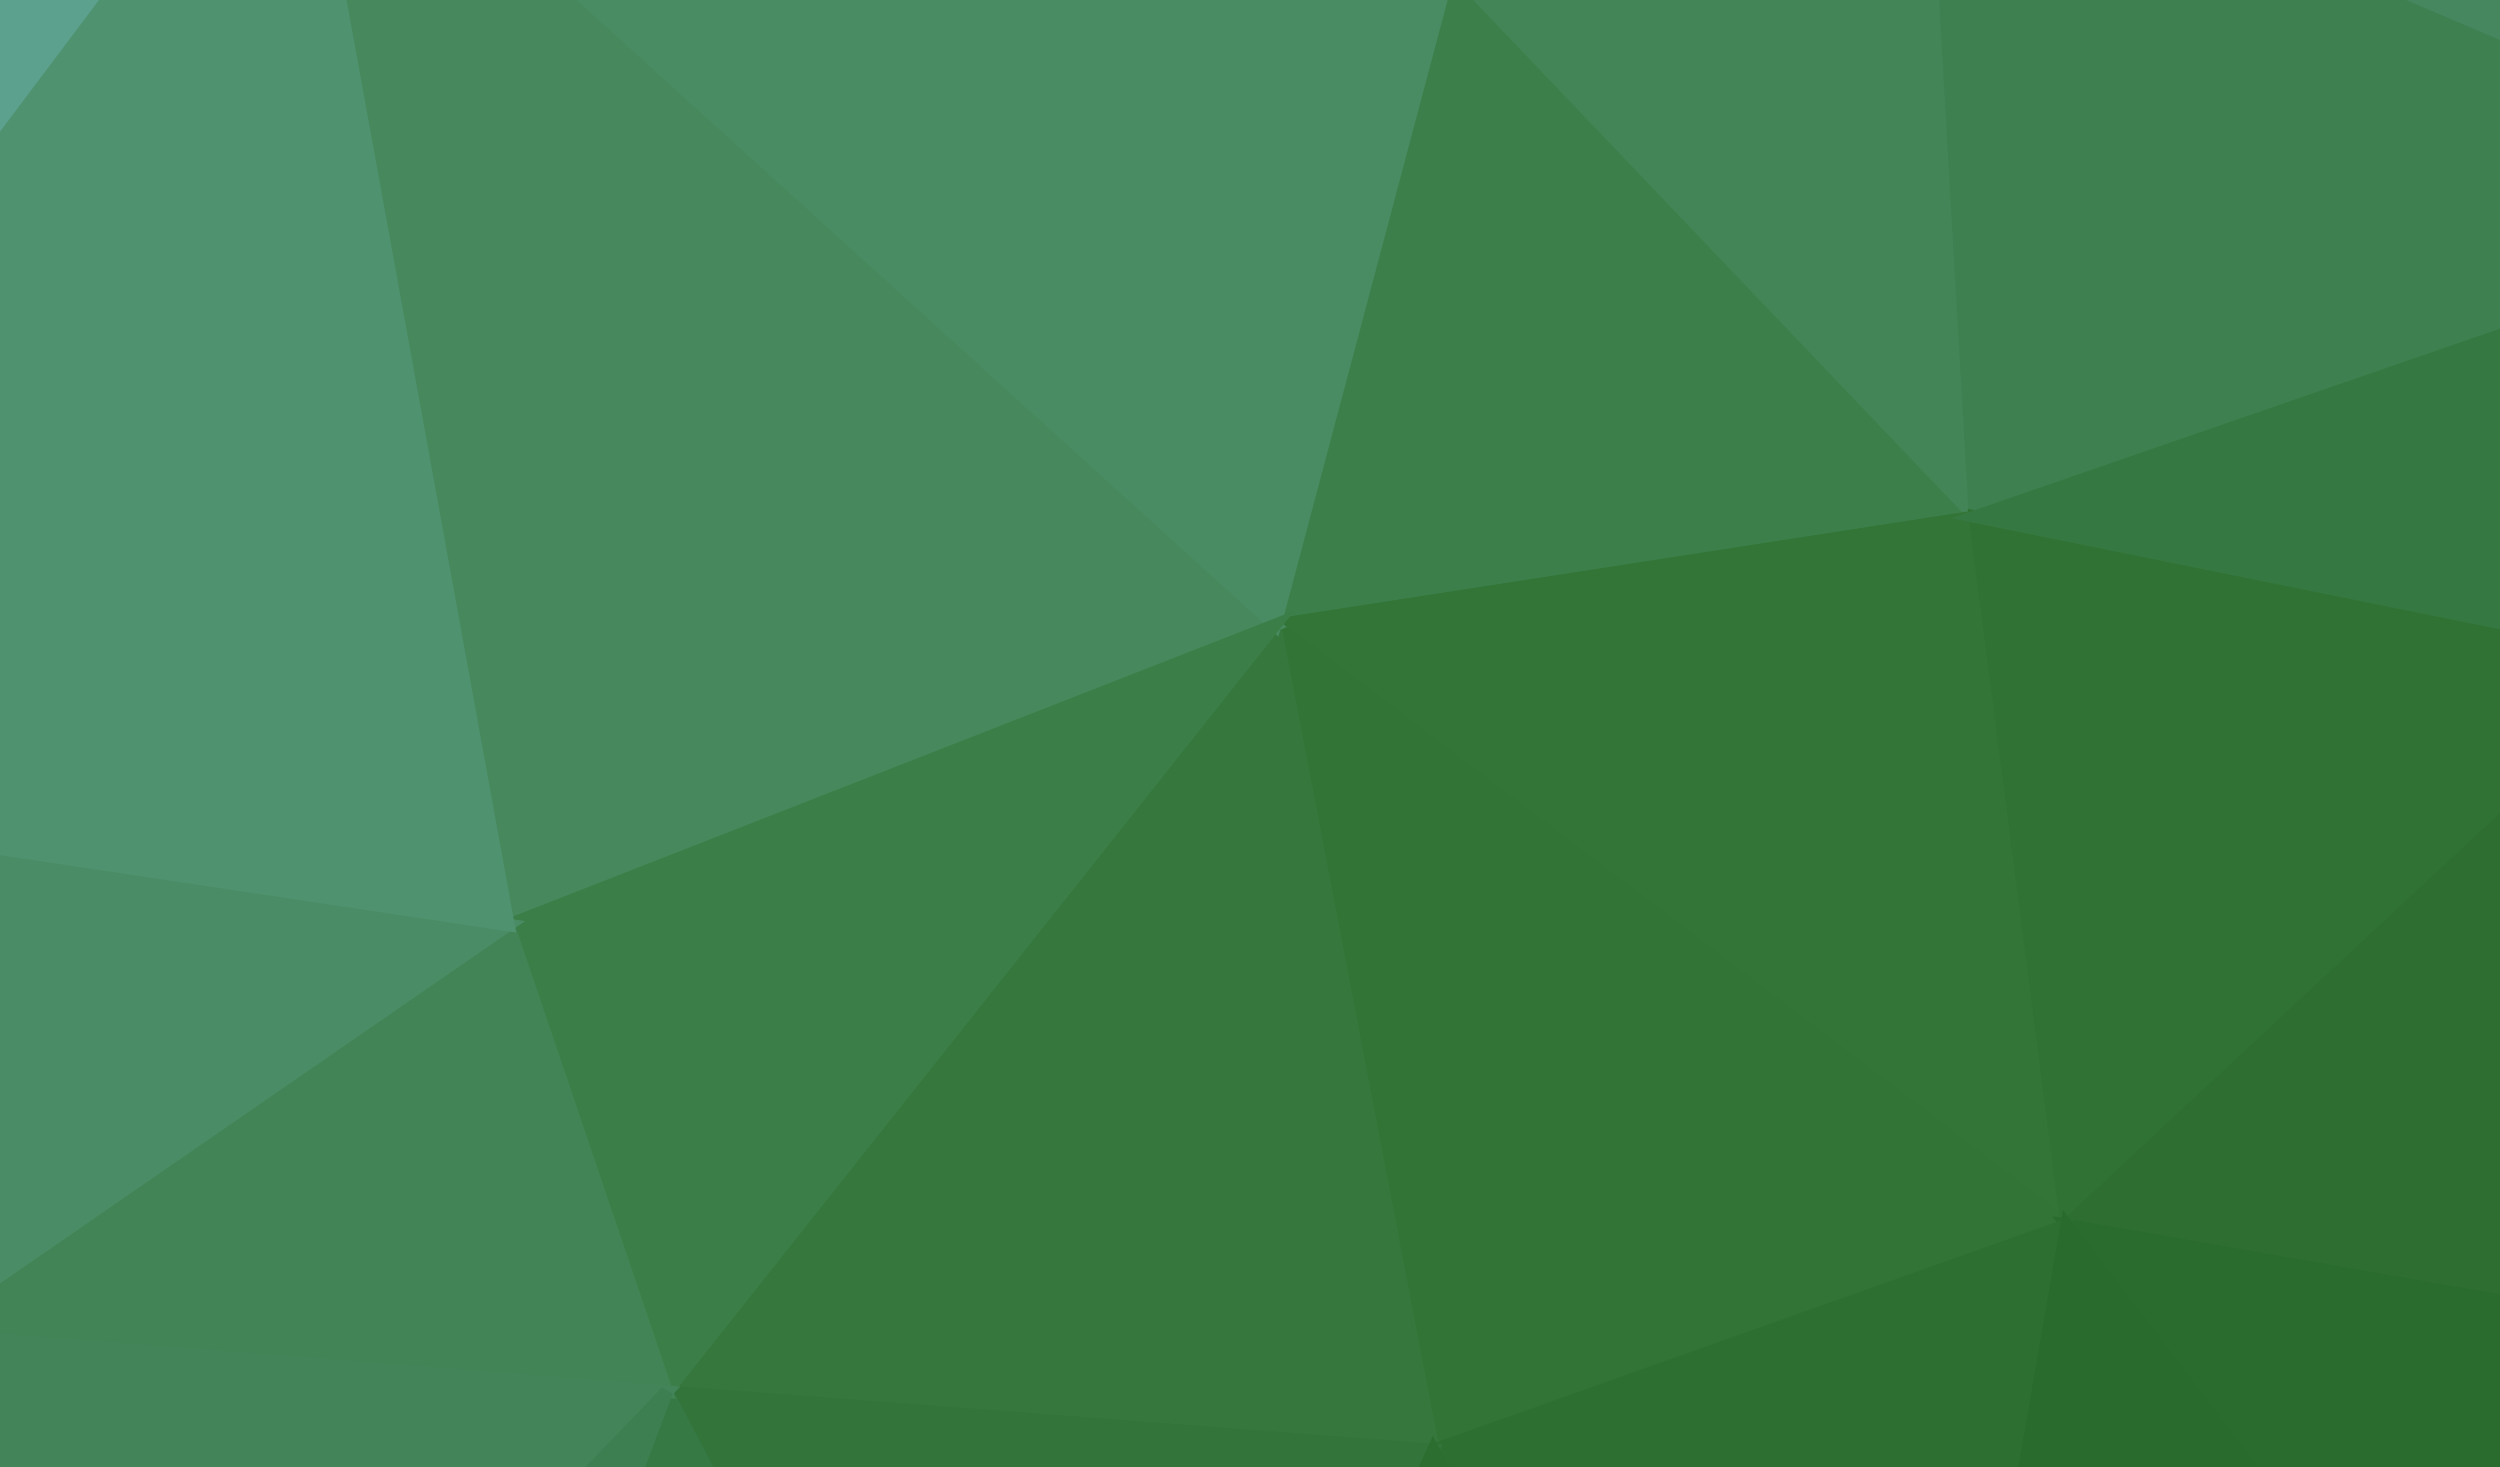
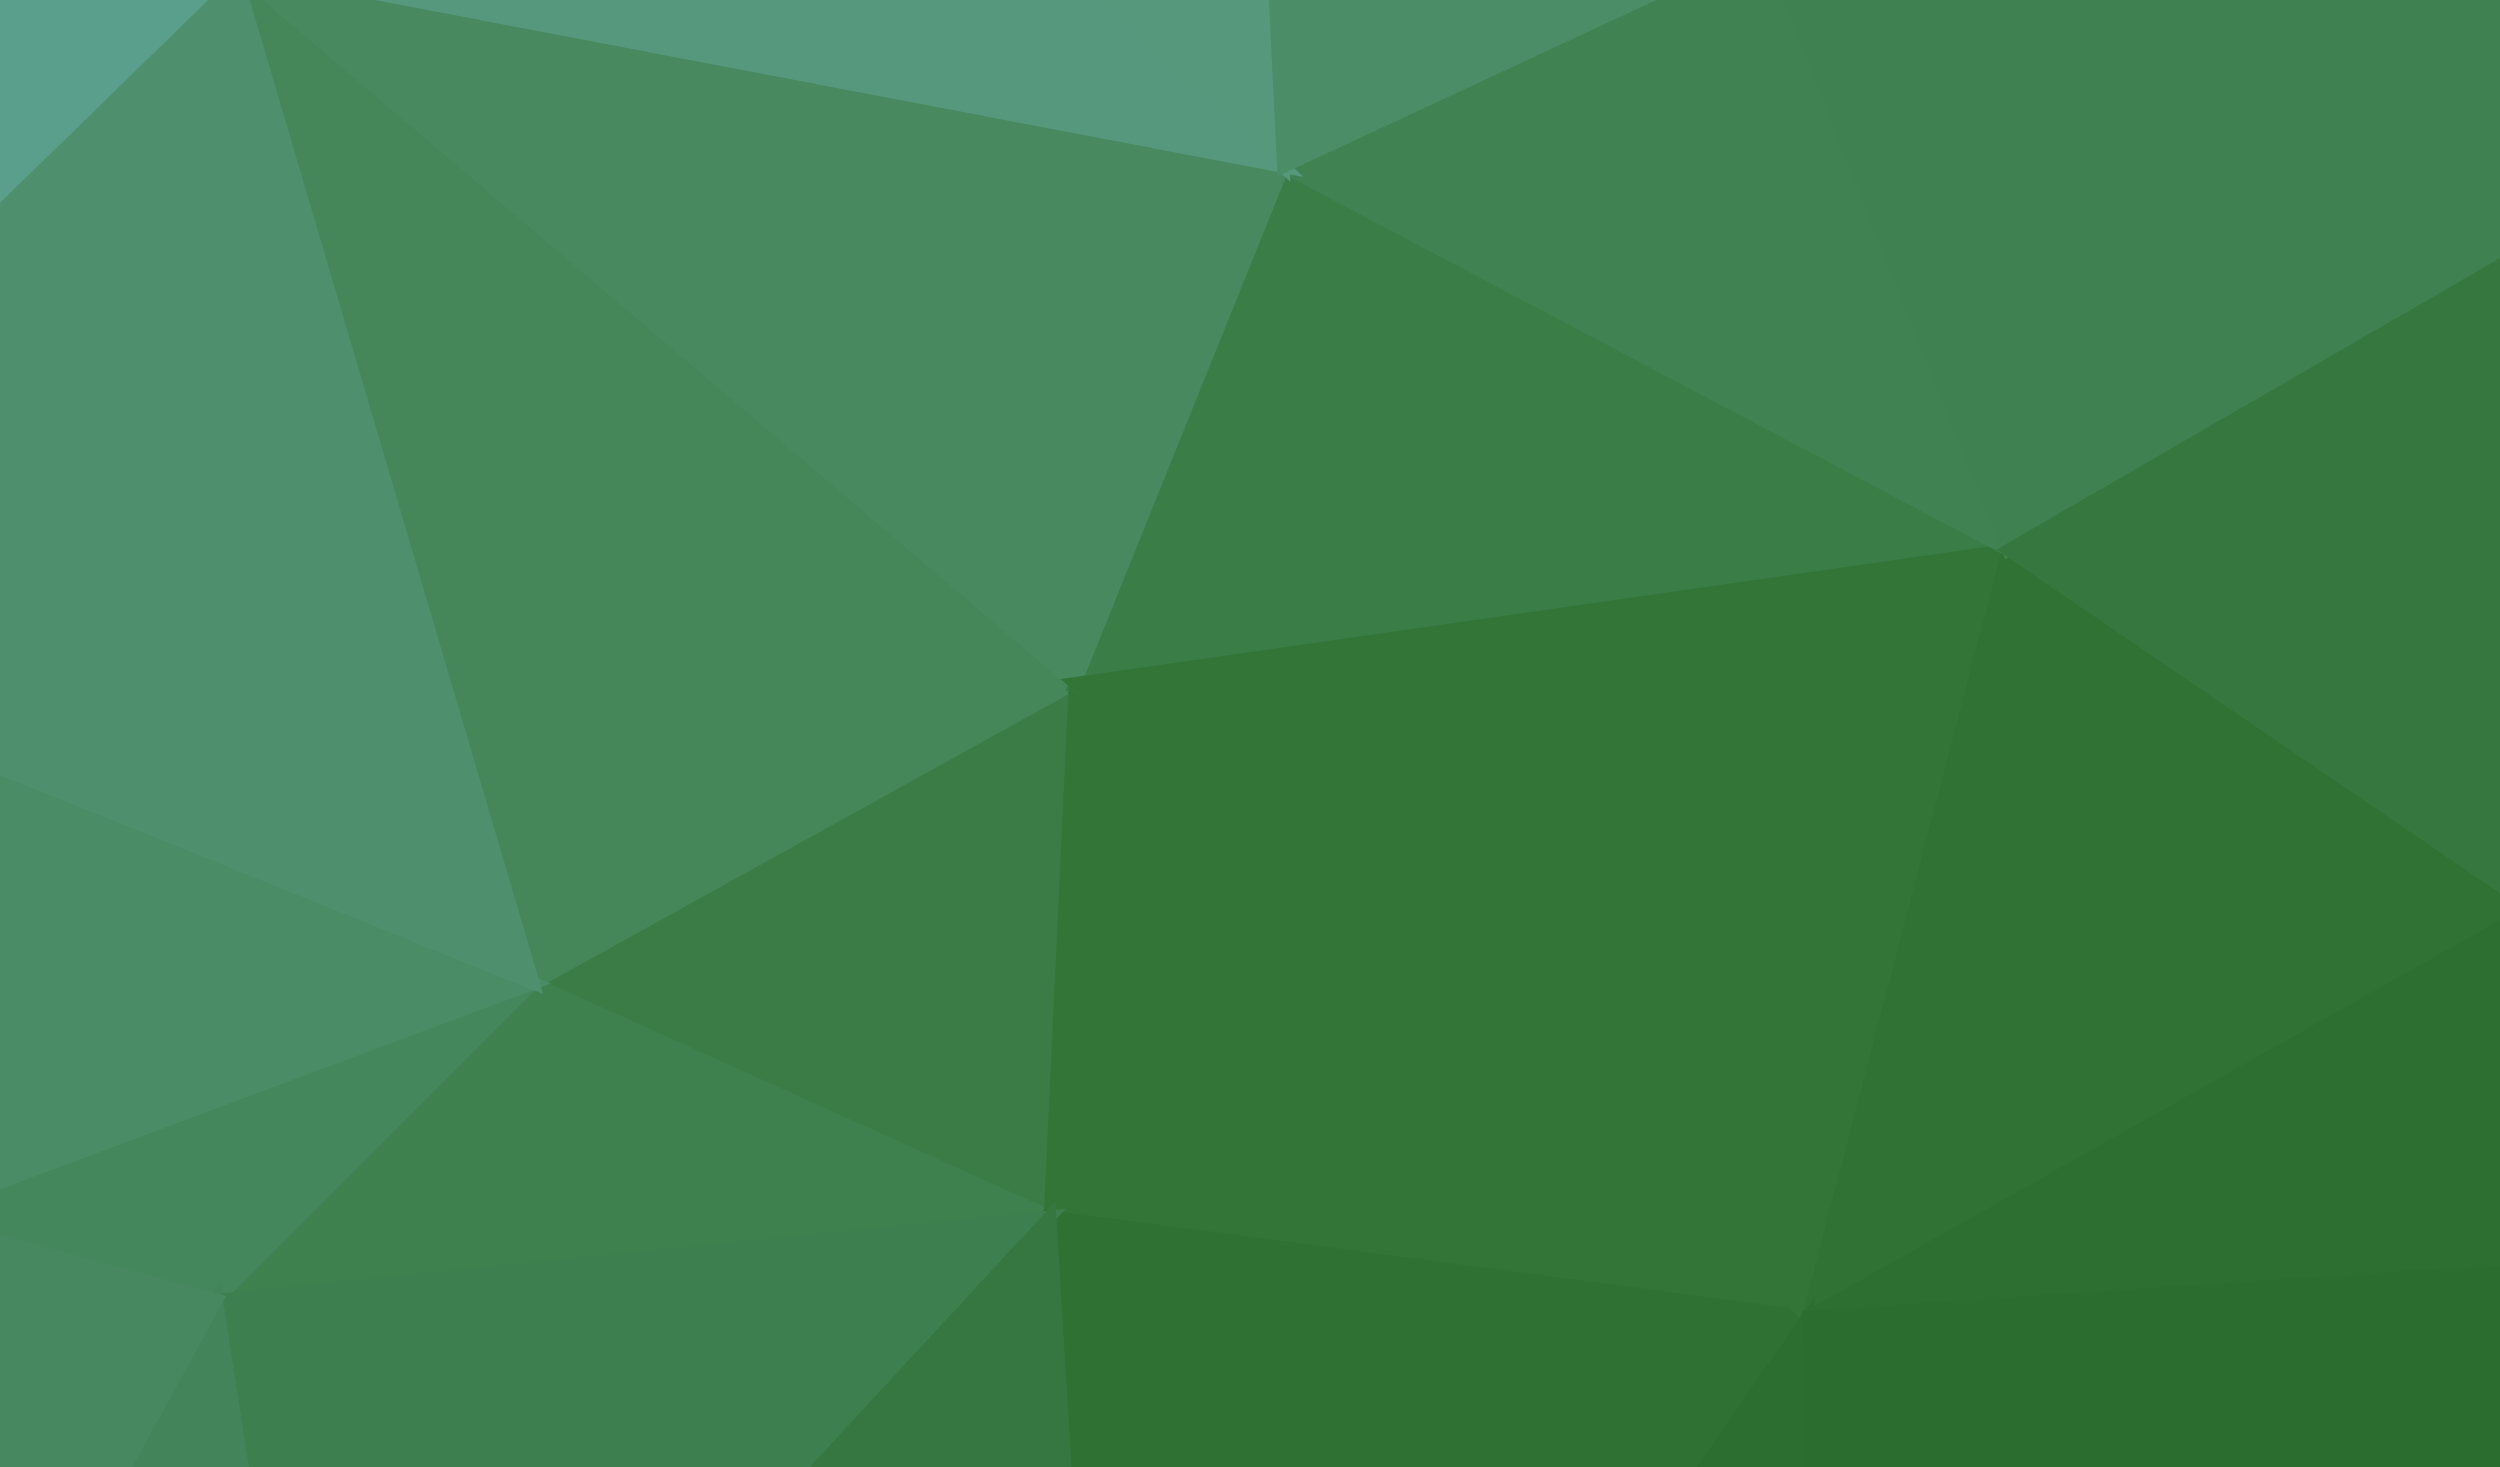
<svg xmlns="http://www.w3.org/2000/svg" width="300" height="176">
-   <path d="M153,75L237,62L174,-4Z" fill="#3d7f4a" stroke="#3d7f4a" stroke-width="1.51" />
-   <path d="M237,62L232,-25L174,-4Z" fill="#438557" stroke="#438557" stroke-width="1.51" />
-   <path d="M237,62L347,24L232,-25Z" fill="#3f8051" stroke="#3f8051" stroke-width="1.51" />
-   <path d="M153,75L248,147L237,62Z" fill="#327537" stroke="#327537" stroke-width="1.51" />
-   <path d="M153,75L172,174L248,147Z" fill="#317436" stroke="#317436" stroke-width="1.51" />
-   <path d="M248,147L321,79L237,62Z" fill="#307234" stroke="#307234" stroke-width="1.51" />
-   <path d="M347,-59L255,-89L232,-25Z" fill="#4e9071" stroke="#4e9071" stroke-width="1.51" />
-   <path d="M232,-25L177,-112L174,-4Z" fill="#4f9170" stroke="#4f9170" stroke-width="1.51" />
-   <path d="M153,75L80,167L172,174Z" fill="#35773c" stroke="#35773c" stroke-width="1.51" />
-   <path d="M35,-32L61,111L153,75Z" fill="#47895d" stroke="#47895d" stroke-width="1.51" />
-   <path d="M35,-32L153,75L174,-4Z" fill="#498b62" stroke="#498b62" stroke-width="1.51" />
-   <path d="M255,-89L177,-112L232,-25Z" fill="#53967b" stroke="#53967b" stroke-width="1.51" />
-   <path d="M321,79L347,24L237,62Z" fill="#367841" stroke="#367841" stroke-width="1.51" />
-   <path d="M321,79L437,63L347,24Z" fill="#34753e" stroke="#34753e" stroke-width="1.51" />
-   <path d="M248,147L311,158L321,79Z" fill="#2e6f31" stroke="#2e6f31" stroke-width="1.51" />
-   <path d="M323,246L311,158L248,147Z" fill="#2a6c2e" stroke="#2a6c2e" stroke-width="1.51" />
-   <path d="M61,111L80,167L153,75Z" fill="#3c7e48" stroke="#3c7e48" stroke-width="1.51" />
-   <path d="M72,-117L35,-32L174,-4Z" fill="#589c85" stroke="#589c85" stroke-width="1.51" />
-   <path d="M347,24L347,-59L232,-25Z" fill="#468760" stroke="#468760" stroke-width="1.51" />
-   <path d="M177,-112L72,-117L174,-4Z" fill="#579b82" stroke="#579b82" stroke-width="1.51" />
-   <path d="M347,24L392,-34L347,-59Z" fill="#44855f" stroke="#44855f" stroke-width="1.51" />
-   <path d="M437,63L392,-34L347,24Z" fill="#3b7c4d" stroke="#3b7c4d" stroke-width="1.51" />
-   <path d="M172,174L226,274L248,147Z" fill="#2d6f31" stroke="#2d6f31" stroke-width="1.51" />
-   <path d="M80,167L131,264L172,174Z" fill="#32743a" stroke="#32743a" stroke-width="1.51" />
-   <path d="M80,167L47,255L131,264Z" fill="#377945" stroke="#377945" stroke-width="1.51" />
-   <path d="M61,111L-10,160L80,167Z" fill="#438456" stroke="#438456" stroke-width="1.51" />
-   <path d="M-59,93L-10,160L61,111Z" fill="#4a8c65" stroke="#4a8c65" stroke-width="1.51" />
-   <path d="M131,264L226,274L172,174Z" fill="#2c6e30" stroke="#2c6e30" stroke-width="1.51" />
-   <path d="M35,-32L-59,93L61,111Z" fill="#4f9270" stroke="#4f9270" stroke-width="1.51" />
-   <path d="M-46,-108L-33,-35L35,-32Z" fill="#67aeaa" stroke="#67aeaa" stroke-width="1.51" />
-   <path d="M412,190L437,63L321,79Z" fill="#2a6c2e" stroke="#2a6c2e" stroke-width="1.51" />
-   <path d="M226,274L323,246L248,147Z" fill="#296b2d" stroke="#296b2d" stroke-width="1.51" />
-   <path d="M412,190L321,79L311,158Z" fill="#2a6d2f" stroke="#2a6d2f" stroke-width="1.51" />
-   <path d="M-33,-35L-59,93L35,-32Z" fill="#5ca08e" stroke="#5ca08e" stroke-width="1.51" />
-   <path d="M2,248L80,167L-10,160Z" fill="#438459" stroke="#438459" stroke-width="1.51" />
-   <path d="M2,248L47,255L80,167Z" fill="#3e7f52" stroke="#3e7f52" stroke-width="1.51" />
-   <path d="M323,246L412,190L311,158Z" fill="#27692b" stroke="#27692b" stroke-width="1.51" />
-   <path d="M-135,249L2,248L-10,160Z" fill="#4b8d6d" stroke="#4b8d6d" stroke-width="1.51" />
-   <path d="M-33,-35L-97,-15L-59,93Z" fill="#60a69a" stroke="#60a69a" stroke-width="1.51" />
-   <path d="M72,-117L-46,-108L35,-32Z" fill="#66afab" stroke="#66afab" stroke-width="1.51" />
-   <path d="M392,-34L449,-75L347,-59Z" fill="#498b6c" stroke="#498b6c" stroke-width="1.51" />
-   <path d="M347,-59L449,-75L255,-89Z" fill="#4e9075" stroke="#4e9075" stroke-width="1.51" />
-   <path d="M255,-89L449,-75L177,-112Z" fill="#53967f" stroke="#53967f" stroke-width="1.51" />
-   <path d="M437,63L449,-75L392,-34Z" fill="#408159" stroke="#408159" stroke-width="1.51" />
-   <path d="M-105,-77L-97,-15L-33,-35Z" fill="#6bb4b7" stroke="#6bb4b7" stroke-width="1.51" />
-   <path d="M-46,-108L-105,-77L-33,-35Z" fill="#6eb8bf" stroke="#6eb8bf" stroke-width="1.51" />
-   <path d="M437,63L436,249L449,-75Z" fill="#2b6e32" stroke="#2b6e32" stroke-width="1.51" />
-   <path d="M412,190L436,249L437,63Z" fill="#25682a" stroke="#25682a" stroke-width="1.51" />
-   <path d="M323,246L436,249L412,190Z" fill="#246628" stroke="#246628" stroke-width="1.51" />
-   <path d="M226,274L436,249L323,246Z" fill="#256629" stroke="#256629" stroke-width="1.51" />
-   <path d="M-59,93L-153,169L-10,160Z" fill="#52957a" stroke="#52957a" stroke-width="1.51" />
-   <path d="M-97,-15L-132,63L-59,93Z" fill="#5fa495" stroke="#5fa495" stroke-width="1.51" />
-   <path d="M-105,-77L-132,63L-97,-15Z" fill="#69b2b3" stroke="#69b2b3" stroke-width="1.51" />
-   <path d="M-132,63L-153,169L-59,93Z" fill="#599d89" stroke="#599d89" stroke-width="1.51" />
-   <path d="M-105,-77L-153,169L-132,63Z" fill="#62a89e" stroke="#62a89e" stroke-width="1.51" />
-   <path d="M-153,169L-135,249L-10,160Z" fill="#53967e" stroke="#53967e" stroke-width="1.51" />
-   <path d="M2,248L-135,249L47,255Z" fill="#478865" stroke="#478865" stroke-width="1.51" />
-   <path d="M47,255L-135,249L131,264Z" fill="#418158" stroke="#418158" stroke-width="1.51" />
-   <path d="M131,264L-135,249L226,274Z" fill="#387946" stroke="#387946" stroke-width="1.51" />
+   <path d="M129,82L64,118L126,146Z" fill="#3b7c46" stroke="#3b7c46" stroke-width="1.51" />
+   <path d="M64,118L26,156L126,146Z" fill="#3e804e" stroke="#3e804e" stroke-width="1.51" />
+   <path d="M129,82L28,-4L64,118Z" fill="#46875a" stroke="#46875a" stroke-width="1.51" />
+   <path d="M64,118L-11,146L26,156Z" fill="#45875c" stroke="#45875c" stroke-width="1.51" />
+   <path d="M241,66L154,20L129,82Z" fill="#3b7d47" stroke="#3b7d47" stroke-width="1.51" />
+   <path d="M-50,72L-11,146L64,118Z" fill="#4a8c65" stroke="#4a8c65" stroke-width="1.51" />
+   <path d="M126,146L217,158L129,82Z" fill="#327537" stroke="#327537" stroke-width="1.51" />
+   <path d="M134,278L217,158L126,146Z" fill="#2f7133" stroke="#2f7133" stroke-width="1.51" />
+   <path d="M154,20L28,-4L129,82Z" fill="#48895f" stroke="#48895f" stroke-width="1.51" />
+   <path d="M26,156L39,240L126,146Z" fill="#3d7f4e" stroke="#3d7f4e" stroke-width="1.51" />
+   <path d="M-20,240L39,240L26,156Z" fill="#43845b" stroke="#43845b" stroke-width="1.51" />
+   <path d="M217,158L241,66L129,82Z" fill="#327537" stroke="#327537" stroke-width="1.51" />
+   <path d="M28,-4L-50,72L64,118Z" fill="#4e906e" stroke="#4e906e" stroke-width="1.51" />
+   <path d="M241,66L212,-7L154,20Z" fill="#408251" stroke="#408251" stroke-width="1.51" />
+   <path d="M154,20L50,-77L28,-4Z" fill="#55987d" stroke="#55987d" stroke-width="1.51" />
+   <path d="M39,240L134,278L126,146Z" fill="#367741" stroke="#367741" stroke-width="1.51" />
+   <path d="M39,240L-104,275L134,278Z" fill="#3f8055" stroke="#3f8055" stroke-width="1.51" />
+   <path d="M-11,146L-20,240L26,156Z" fill="#478861" stroke="#478861" stroke-width="1.51" />
+   <path d="M-101,164L-20,240L-11,146Z" fill="#4c8e6e" stroke="#4c8e6e" stroke-width="1.51" />
+   <path d="M217,158L304,109L241,66Z" fill="#307234" stroke="#307234" stroke-width="1.51" />
+   <path d="M134,278L219,260L217,158Z" fill="#2c6e30" stroke="#2c6e30" stroke-width="1.51" />
+   <path d="M50,-77L-30,-22L28,-4Z" fill="#5fa496" stroke="#5fa496" stroke-width="1.51" />
+   <path d="M28,-4L-30,-22L-50,72Z" fill="#5a9f8b" stroke="#5a9f8b" stroke-width="1.51" />
+   <path d="M149,-83L50,-77L154,20Z" fill="#55987c" stroke="#55987c" stroke-width="1.51" />
+   <path d="M354,149L304,109L217,158Z" fill="#2d6f31" stroke="#2d6f31" stroke-width="1.51" />
+   <path d="M317,-84L228,-71L212,-7Z" fill="#4e9071" stroke="#4e9071" stroke-width="1.51" />
+   <path d="M212,-7L149,-83L154,20Z" fill="#4b8d67" stroke="#4b8d67" stroke-width="1.51" />
+   <path d="M-90,-21L-102,83L-50,72Z" fill="#5da291" stroke="#5da291" stroke-width="1.51" />
+   <path d="M-50,72L-101,164L-11,146Z" fill="#509374" stroke="#509374" stroke-width="1.51" />
+   <path d="M-102,83L-101,164L-50,72Z" fill="#56997f" stroke="#56997f" stroke-width="1.51" />
+   <path d="M212,-7L228,-71L149,-83Z" fill="#509273" stroke="#509273" stroke-width="1.51" />
+   <path d="M355,0L212,-7L241,66Z" fill="#3f8151" stroke="#3f8151" stroke-width="1.51" />
+   <path d="M-99,-63L-90,-21L-30,-22Z" fill="#69b2b2" stroke="#69b2b2" stroke-width="1.51" />
+   <path d="M-30,-22L-90,-21L-50,72Z" fill="#60a69a" stroke="#60a69a" stroke-width="1.51" />
+   <path d="M219,260L354,149L217,158Z" fill="#2b6d2f" stroke="#2b6d2f" stroke-width="1.51" />
+   <path d="M304,109L355,0L241,66Z" fill="#367740" stroke="#367740" stroke-width="1.51" />
+   <path d="M317,-84L-17,-113L149,-83Z" fill="#599d86" stroke="#599d86" stroke-width="1.51" />
+   <path d="M149,-83L-17,-113L50,-77Z" fill="#63aaa0" stroke="#63aaa0" stroke-width="1.51" />
+   <path d="M50,-77L-17,-113L-30,-22Z" fill="#66aeab" stroke="#66aeab" stroke-width="1.51" />
+   <path d="M-101,164L-104,275L-20,240Z" fill="#4e9075" stroke="#4e9075" stroke-width="1.51" />
+   <path d="M-20,240L-104,275L39,240Z" fill="#478865" stroke="#478865" stroke-width="1.51" />
+   <path d="M-102,83L-104,275L-101,164Z" fill="#549880" stroke="#549880" stroke-width="1.51" />
+   <path d="M-17,-113L-99,-63L-30,-22Z" fill="#6bb4b8" stroke="#6bb4b8" stroke-width="1.51" />
+   <path d="M-90,-21L-99,-63L-102,83Z" fill="#66aeaa" stroke="#66aeaa" stroke-width="1.51" />
+   <path d="M423,79L355,0L304,109Z" fill="#32743c" stroke="#32743c" stroke-width="1.51" />
+   <path d="M-104,275L326,294L134,278Z" fill="#307138" stroke="#307138" stroke-width="1.51" />
+   <path d="M134,278L326,294L219,260Z" fill="#276a2c" stroke="#276a2c" stroke-width="1.51" />
+   <path d="M219,260L326,294L354,149Z" fill="#27692b" stroke="#27692b" stroke-width="1.51" />
+   <path d="M355,0L317,-84L212,-7Z" fill="#488965" stroke="#488965" stroke-width="1.51" />
+   <path d="M228,-71L317,-84L149,-83Z" fill="#54967c" stroke="#54967c" stroke-width="1.51" />
+   <path d="M355,0L409,-22L317,-84Z" fill="#478864" stroke="#478864" stroke-width="1.51" />
+   <path d="M354,149L423,79L304,109Z" fill="#2b6e30" stroke="#2b6e30" stroke-width="1.51" />
+   <path d="M441,144L423,79L354,149Z" fill="#296b2d" stroke="#296b2d" stroke-width="1.51" />
+   <path d="M423,79L409,-22L355,0Z" fill="#3b7c4d" stroke="#3b7c4d" stroke-width="1.51" />
+   <path d="M405,286L441,144L354,149Z" fill="#256729" stroke="#256729" stroke-width="1.51" />
+   <path d="M423,79L451,-99L409,-22Z" fill="#408159" stroke="#408159" stroke-width="1.51" />
+   <path d="M326,294L405,286L354,149Z" fill="#246628" stroke="#246628" stroke-width="1.51" />
+   <path d="M441,144L451,-99L423,79Z" fill="#347541" stroke="#347541" stroke-width="1.51" />
+   <path d="M409,-22L451,-99L317,-84Z" fill="#4b8d71" stroke="#4b8d71" stroke-width="1.51" />
+   <path d="M317,-84L451,-99L-17,-113Z" fill="#569a84" stroke="#569a84" stroke-width="1.51" />
</svg>
